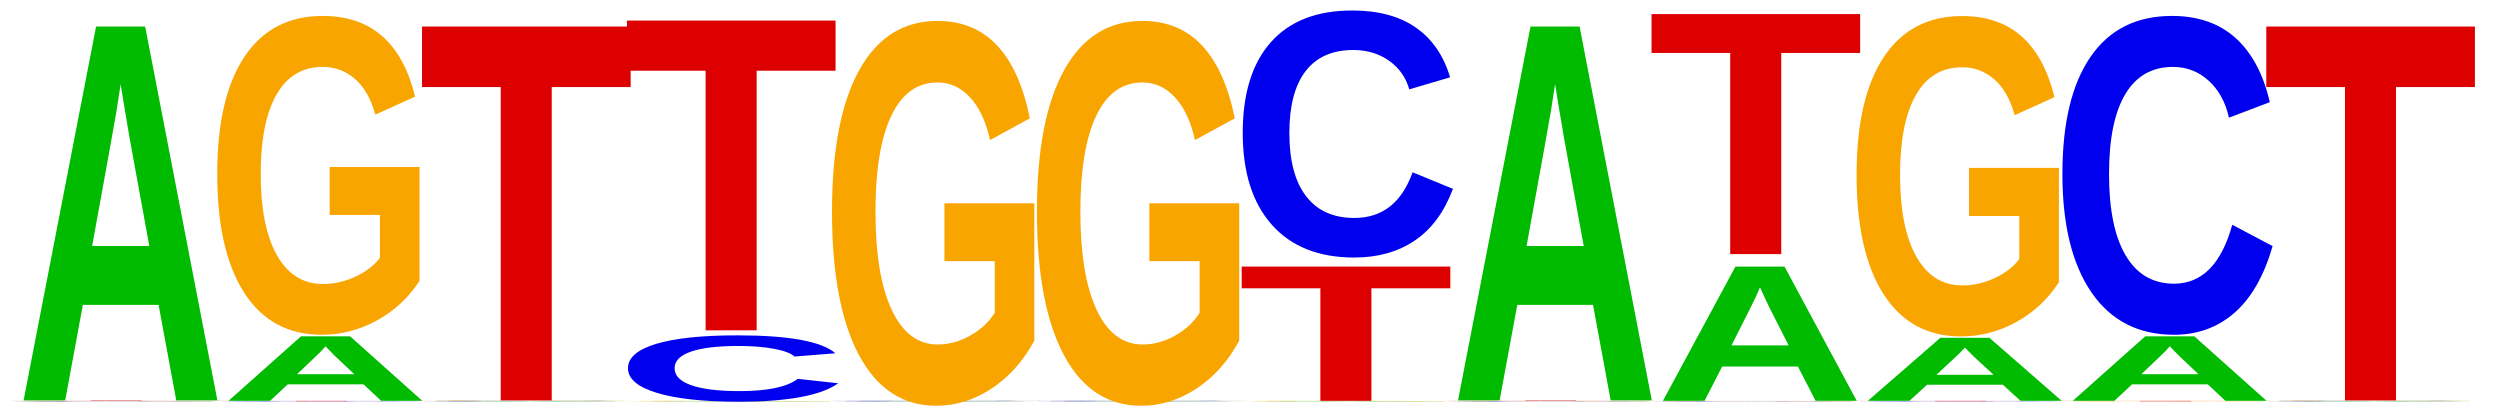
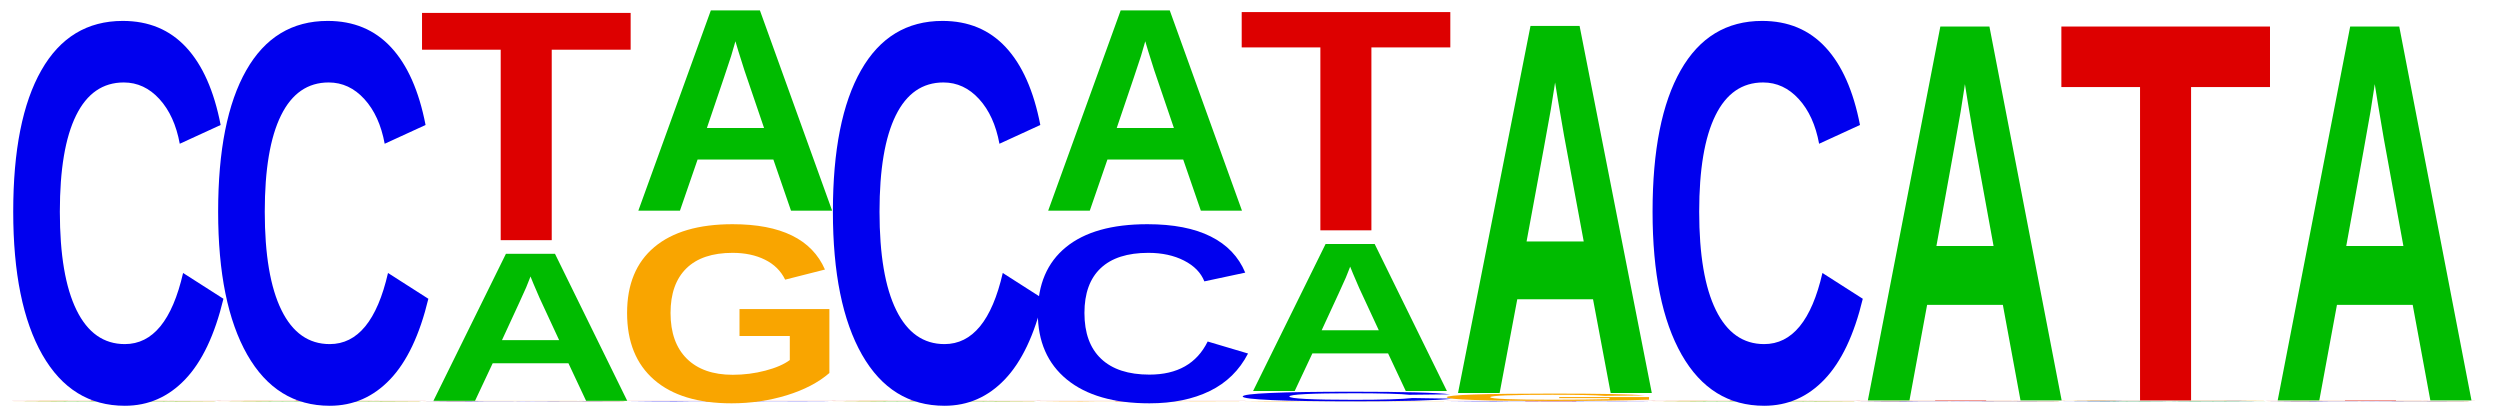
<svg width="305" height="50">
  <g font-family="Arial" font-weight="bold" font-size="66.5">
-     <text fill="#0000EE" x="0" y="0" transform="matrix(0.59,0,0,0.001,0,49)">C</text>
+     <text fill="#00BB00" x="0" y="0" transform="matrix(0.53,0,0,0.001,2,49)">A</text>
    <text fill="#F9A500" x="0" y="0" transform="matrix(0.55,0,0,0.001,0,48.95)">G</text>
    <text fill="#DD0000" x="0" y="0" transform="matrix(0.65,0,0,0.001,1,48.9)">T</text>
-     <text fill="#00BB00" x="0" y="0" transform="matrix(0.53,0,0,0.997,2,48.85)">A</text>
-     <text fill="#0000EE" x="0" y="0" transform="matrix(0.59,0,0,0.001,25,49)">C</text>
-     <text fill="#DD0000" x="0" y="0" transform="matrix(0.65,0,0,0.001,26,48.95)">T</text>
-     <text fill="#00BB00" x="0" y="0" transform="matrix(0.53,0,0,0.172,27,48.9)">A</text>
-     <text fill="#F9A500" x="0" y="0" transform="matrix(0.55,0,0,0.826,25,40.3)">G</text>
-     <text fill="#00BB00" x="0" y="0" transform="matrix(0.53,0,0,0.001,52,49)">A</text>
-     <text fill="#0000EE" x="0" y="0" transform="matrix(0.59,0,0,0.001,50,48.95)">C</text>
-     <text fill="#F9A500" x="0" y="0" transform="matrix(0.55,0,0,0.001,50,48.9)">G</text>
-     <text fill="#DD0000" x="0" y="0" transform="matrix(0.65,0,0,0.997,51,48.85)">T</text>
-     <text fill="#00BB00" x="0" y="0" transform="matrix(0.53,0,0,0.001,77,49)">A</text>
-     <text fill="#F9A500" x="0" y="0" transform="matrix(0.55,0,0,0.001,75,48.95)">G</text>
-     <text fill="#0000EE" x="0" y="0" transform="matrix(0.59,0,0,0.172,75,48.9)">C</text>
-     <text fill="#DD0000" x="0" y="0" transform="matrix(0.65,0,0,0.826,76,40.3)">T</text>
+     <text fill="#0000EE" x="0" y="0" transform="matrix(0.59,0,0,0.997,0,48.85)">C</text>
+     <text fill="#00BB00" x="0" y="0" transform="matrix(0.53,0,0,0.001,27,49)">A</text>
+     <text fill="#F9A500" x="0" y="0" transform="matrix(0.55,0,0,0.001,25,48.95)">G</text>
+     <text fill="#DD0000" x="0" y="0" transform="matrix(0.65,0,0,0.001,26,48.9)">T</text>
+     <text fill="#0000EE" x="0" y="0" transform="matrix(0.59,0,0,0.997,25,48.85)">C</text>
+     <text fill="#0000EE" x="0" y="0" transform="matrix(0.59,0,0,0.001,50,49)">C</text>
+     <text fill="#F9A500" x="0" y="0" transform="matrix(0.55,0,0,0.001,50,48.95)">G</text>
+     <text fill="#00BB00" x="0" y="0" transform="matrix(0.53,0,0,0.392,52,48.9)">A</text>
+     <text fill="#DD0000" x="0" y="0" transform="matrix(0.65,0,0,0.606,51,29.3)">T</text>
+     <text fill="#0000EE" x="0" y="0" transform="matrix(0.59,0,0,0.001,75,49)">C</text>
+     <text fill="#DD0000" x="0" y="0" transform="matrix(0.65,0,0,0.001,76,48.95)">T</text>
+     <text fill="#F9A500" x="0" y="0" transform="matrix(0.55,0,0,0.464,75,48.9)">G</text>
+     <text fill="#00BB00" x="0" y="0" transform="matrix(0.53,0,0,0.534,77,25.7)">A</text>
    <text fill="#00BB00" x="0" y="0" transform="matrix(0.53,0,0,0.001,102,49)">A</text>
-     <text fill="#0000EE" x="0" y="0" transform="matrix(0.59,0,0,0.001,100,48.95)">C</text>
+     <text fill="#F9A500" x="0" y="0" transform="matrix(0.55,0,0,0.001,100,48.95)">G</text>
    <text fill="#DD0000" x="0" y="0" transform="matrix(0.65,0,0,0.001,101,48.9)">T</text>
-     <text fill="#F9A500" x="0" y="0" transform="matrix(0.55,0,0,0.997,100,48.85)">G</text>
-     <text fill="#00BB00" x="0" y="0" transform="matrix(0.53,0,0,0.001,127,49)">A</text>
-     <text fill="#0000EE" x="0" y="0" transform="matrix(0.59,0,0,0.001,125,48.95)">C</text>
-     <text fill="#DD0000" x="0" y="0" transform="matrix(0.65,0,0,0.001,126,48.9)">T</text>
-     <text fill="#F9A500" x="0" y="0" transform="matrix(0.55,0,0,0.997,125,48.85)">G</text>
-     <text fill="#00BB00" x="0" y="0" transform="matrix(0.53,0,0,0.001,152,49)">A</text>
-     <text fill="#F9A500" x="0" y="0" transform="matrix(0.55,0,0,0.001,150,48.95)">G</text>
-     <text fill="#DD0000" x="0" y="0" transform="matrix(0.65,0,0,0.358,151,48.9)">T</text>
-     <text fill="#0000EE" x="0" y="0" transform="matrix(0.59,0,0,0.640,150,31)">C</text>
+     <text fill="#0000EE" x="0" y="0" transform="matrix(0.59,0,0,0.997,100,48.85)">C</text>
+     <text fill="#F9A500" x="0" y="0" transform="matrix(0.55,0,0,0.001,125,49)">G</text>
+     <text fill="#DD0000" x="0" y="0" transform="matrix(0.65,0,0,0.001,126,48.95)">T</text>
+     <text fill="#0000EE" x="0" y="0" transform="matrix(0.59,0,0,0.464,125,48.9)">C</text>
+     <text fill="#00BB00" x="0" y="0" transform="matrix(0.53,0,0,0.534,127,25.7)">A</text>
+     <text fill="#F9A500" x="0" y="0" transform="matrix(0.55,0,0,0.001,150,49)">G</text>
+     <text fill="#0000EE" x="0" y="0" transform="matrix(0.59,0,0,0.025,150,48.95)">C</text>
+     <text fill="#00BB00" x="0" y="0" transform="matrix(0.53,0,0,0.392,152,47.7)">A</text>
+     <text fill="#DD0000" x="0" y="0" transform="matrix(0.65,0,0,0.582,151,28.1)">T</text>
    <text fill="#0000EE" x="0" y="0" transform="matrix(0.59,0,0,0.001,175,49)">C</text>
-     <text fill="#F9A500" x="0" y="0" transform="matrix(0.55,0,0,0.001,175,48.95)">G</text>
-     <text fill="#DD0000" x="0" y="0" transform="matrix(0.65,0,0,0.001,176,48.9)">T</text>
-     <text fill="#00BB00" x="0" y="0" transform="matrix(0.53,0,0,0.997,177,48.85)">A</text>
-     <text fill="#0000EE" x="0" y="0" transform="matrix(0.59,0,0,0.001,200,49)">C</text>
+     <text fill="#DD0000" x="0" y="0" transform="matrix(0.65,0,0,0.001,176,48.95)">T</text>
+     <text fill="#F9A500" x="0" y="0" transform="matrix(0.55,0,0,0.019,175,48.9)">G</text>
+     <text fill="#00BB00" x="0" y="0" transform="matrix(0.53,0,0,0.979,177,47.95)">A</text>
+     <text fill="#00BB00" x="0" y="0" transform="matrix(0.53,0,0,0.001,202,49)">A</text>
    <text fill="#F9A500" x="0" y="0" transform="matrix(0.55,0,0,0.001,200,48.95)">G</text>
-     <text fill="#00BB00" x="0" y="0" transform="matrix(0.53,0,0,0.358,202,48.9)">A</text>
-     <text fill="#DD0000" x="0" y="0" transform="matrix(0.65,0,0,0.640,201,31)">T</text>
+     <text fill="#DD0000" x="0" y="0" transform="matrix(0.65,0,0,0.001,201,48.9)">T</text>
+     <text fill="#0000EE" x="0" y="0" transform="matrix(0.59,0,0,0.997,200,48.85)">C</text>
    <text fill="#0000EE" x="0" y="0" transform="matrix(0.59,0,0,0.001,225,49)">C</text>
-     <text fill="#DD0000" x="0" y="0" transform="matrix(0.65,0,0,0.001,226,48.95)">T</text>
-     <text fill="#00BB00" x="0" y="0" transform="matrix(0.53,0,0,0.168,227,48.9)">A</text>
-     <text fill="#F9A500" x="0" y="0" transform="matrix(0.55,0,0,0.830,225,40.5)">G</text>
-     <text fill="#F9A500" x="0" y="0" transform="matrix(0.55,0,0,0.001,250,49)">G</text>
-     <text fill="#DD0000" x="0" y="0" transform="matrix(0.65,0,0,0.001,251,48.95)">T</text>
-     <text fill="#00BB00" x="0" y="0" transform="matrix(0.53,0,0,0.172,252,48.9)">A</text>
-     <text fill="#0000EE" x="0" y="0" transform="matrix(0.59,0,0,0.826,250,40.3)">C</text>
-     <text fill="#00BB00" x="0" y="0" transform="matrix(0.53,0,0,0.001,277,49)">A</text>
-     <text fill="#0000EE" x="0" y="0" transform="matrix(0.59,0,0,0.001,275,48.95)">C</text>
-     <text fill="#F9A500" x="0" y="0" transform="matrix(0.55,0,0,0.001,275,48.9)">G</text>
-     <text fill="#DD0000" x="0" y="0" transform="matrix(0.65,0,0,0.997,276,48.85)">T</text>
+     <text fill="#F9A500" x="0" y="0" transform="matrix(0.55,0,0,0.001,225,48.95)">G</text>
+     <text fill="#DD0000" x="0" y="0" transform="matrix(0.65,0,0,0.001,226,48.9)">T</text>
+     <text fill="#00BB00" x="0" y="0" transform="matrix(0.53,0,0,0.997,227,48.85)">A</text>
+     <text fill="#00BB00" x="0" y="0" transform="matrix(0.53,0,0,0.001,252,49)">A</text>
+     <text fill="#0000EE" x="0" y="0" transform="matrix(0.59,0,0,0.001,250,48.95)">C</text>
+     <text fill="#F9A500" x="0" y="0" transform="matrix(0.55,0,0,0.001,250,48.9)">G</text>
+     <text fill="#DD0000" x="0" y="0" transform="matrix(0.65,0,0,0.997,251,48.85)">T</text>
+     <text fill="#0000EE" x="0" y="0" transform="matrix(0.59,0,0,0.001,275,49)">C</text>
+     <text fill="#F9A500" x="0" y="0" transform="matrix(0.55,0,0,0.001,275,48.95)">G</text>
+     <text fill="#DD0000" x="0" y="0" transform="matrix(0.65,0,0,0.001,276,48.9)">T</text>
+     <text fill="#00BB00" x="0" y="0" transform="matrix(0.53,0,0,0.997,277,48.85)">A</text>
  </g>
</svg>
